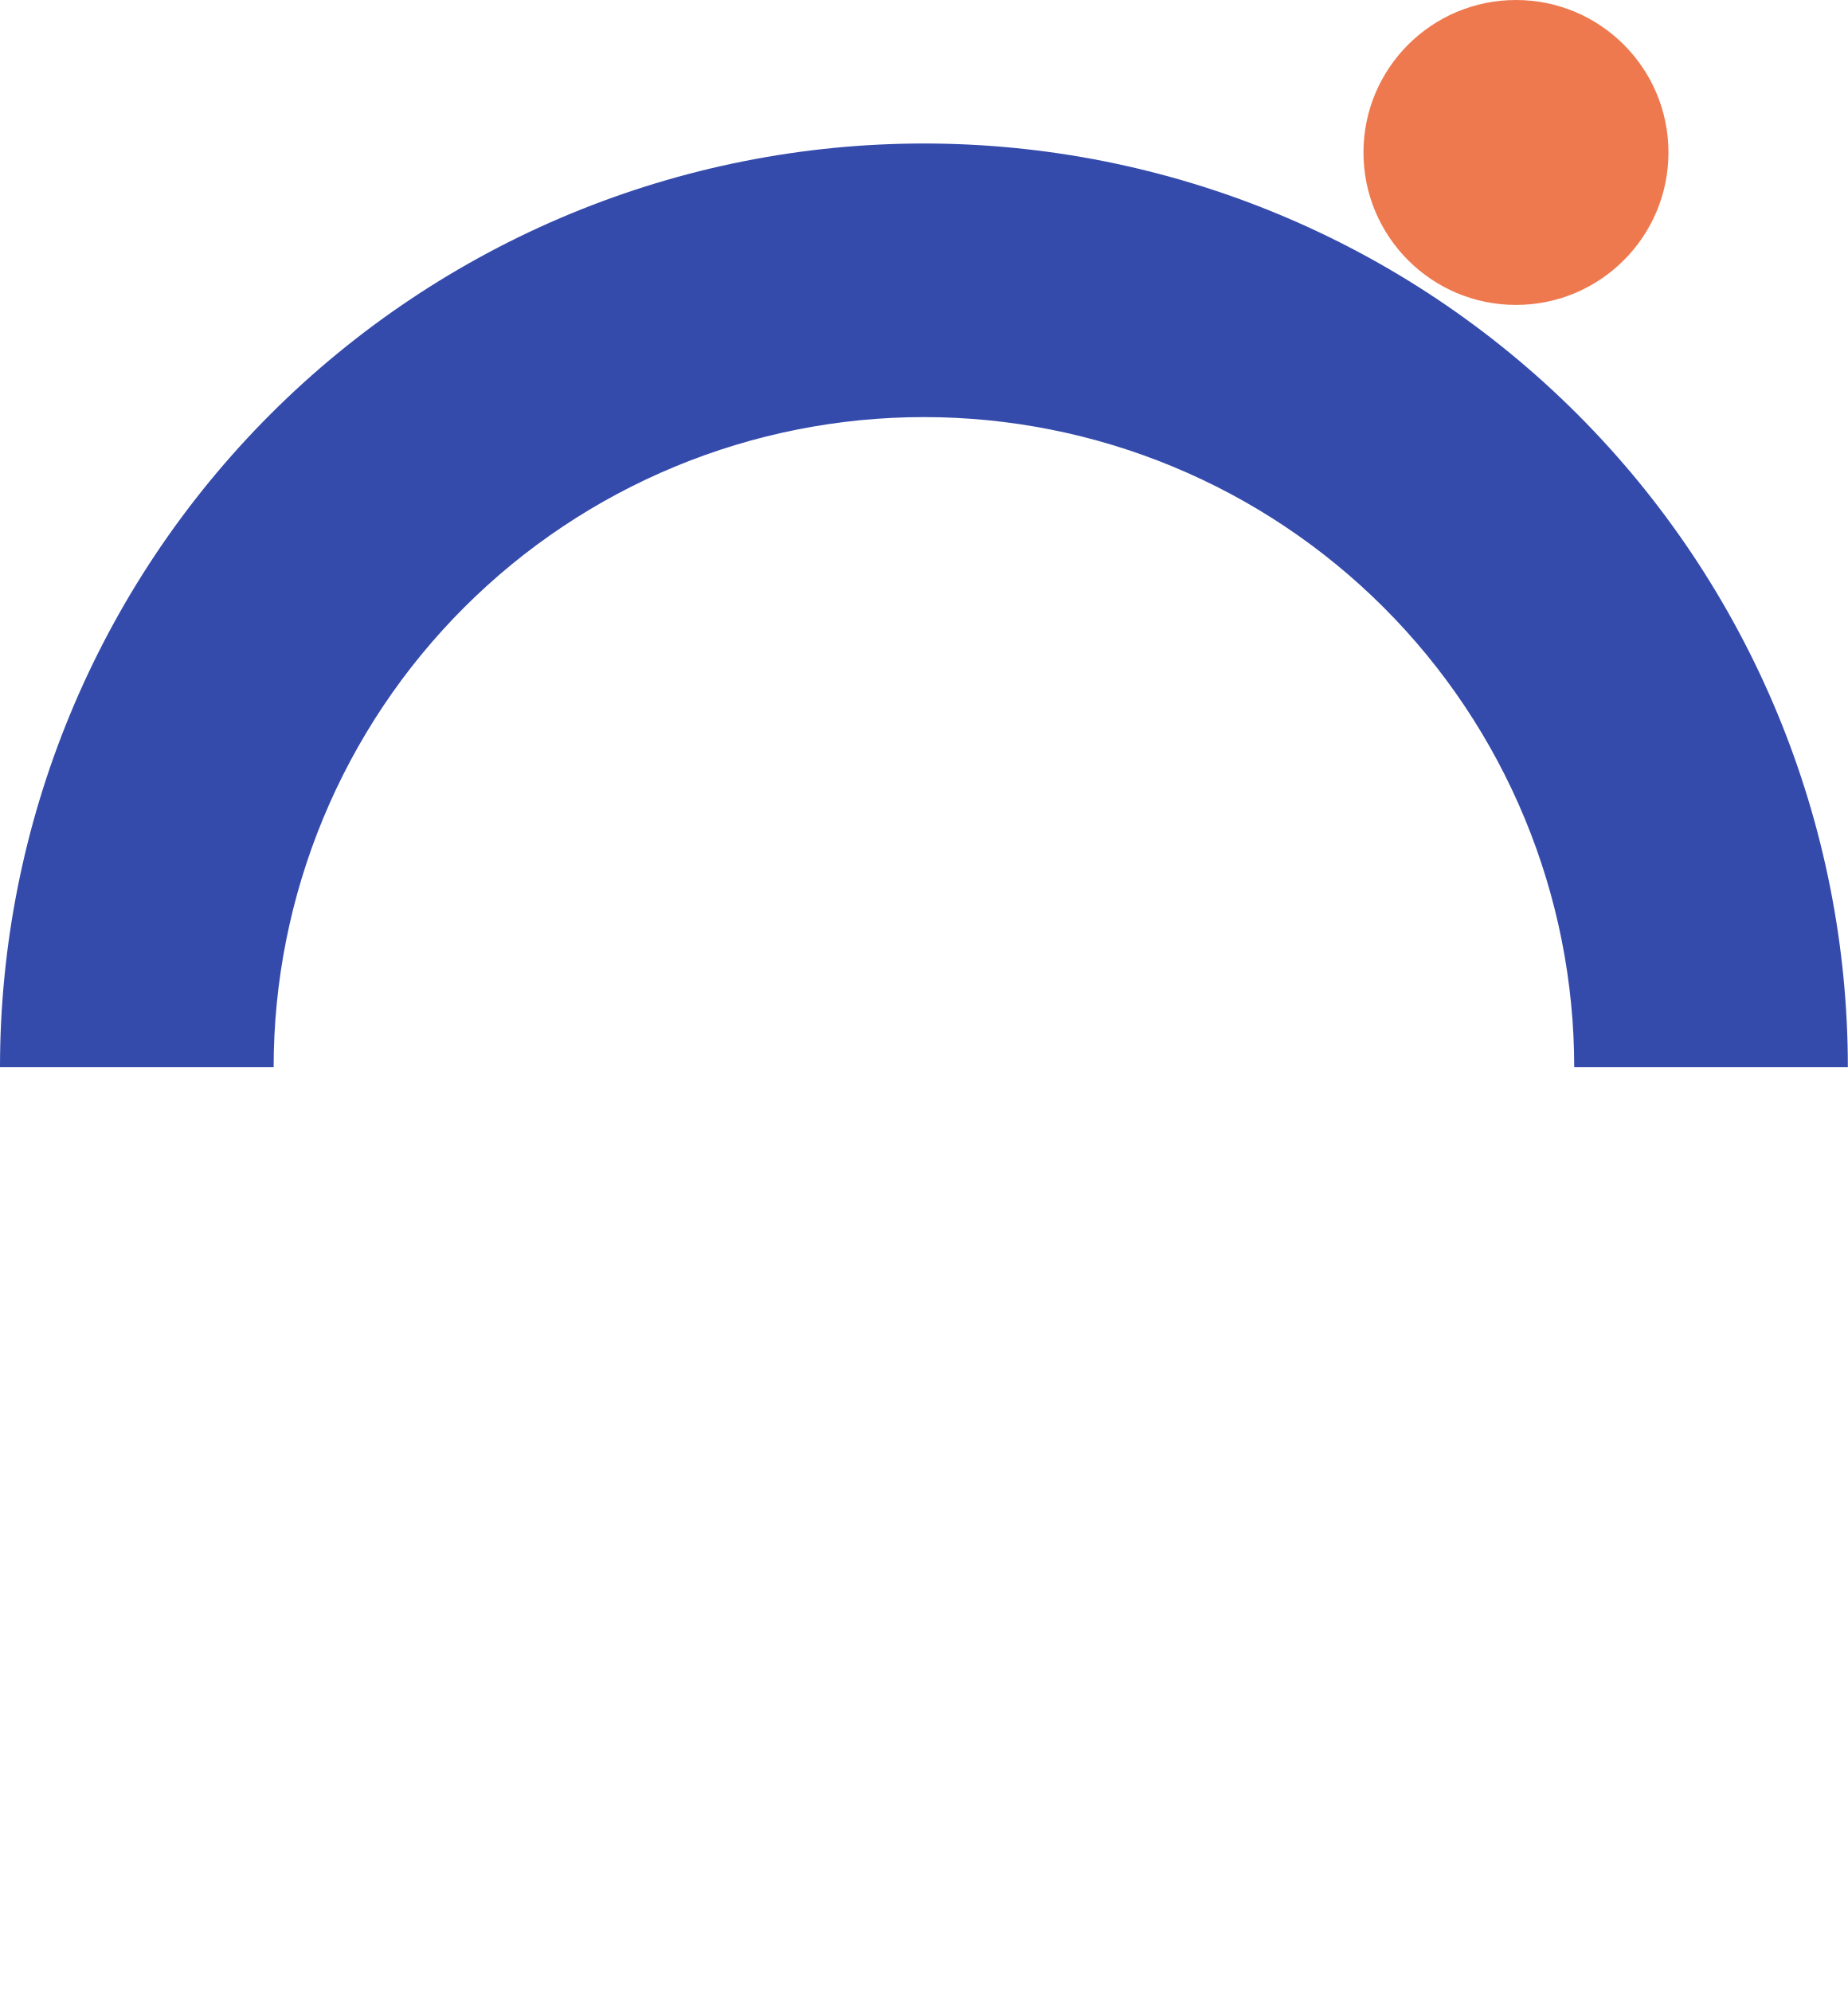
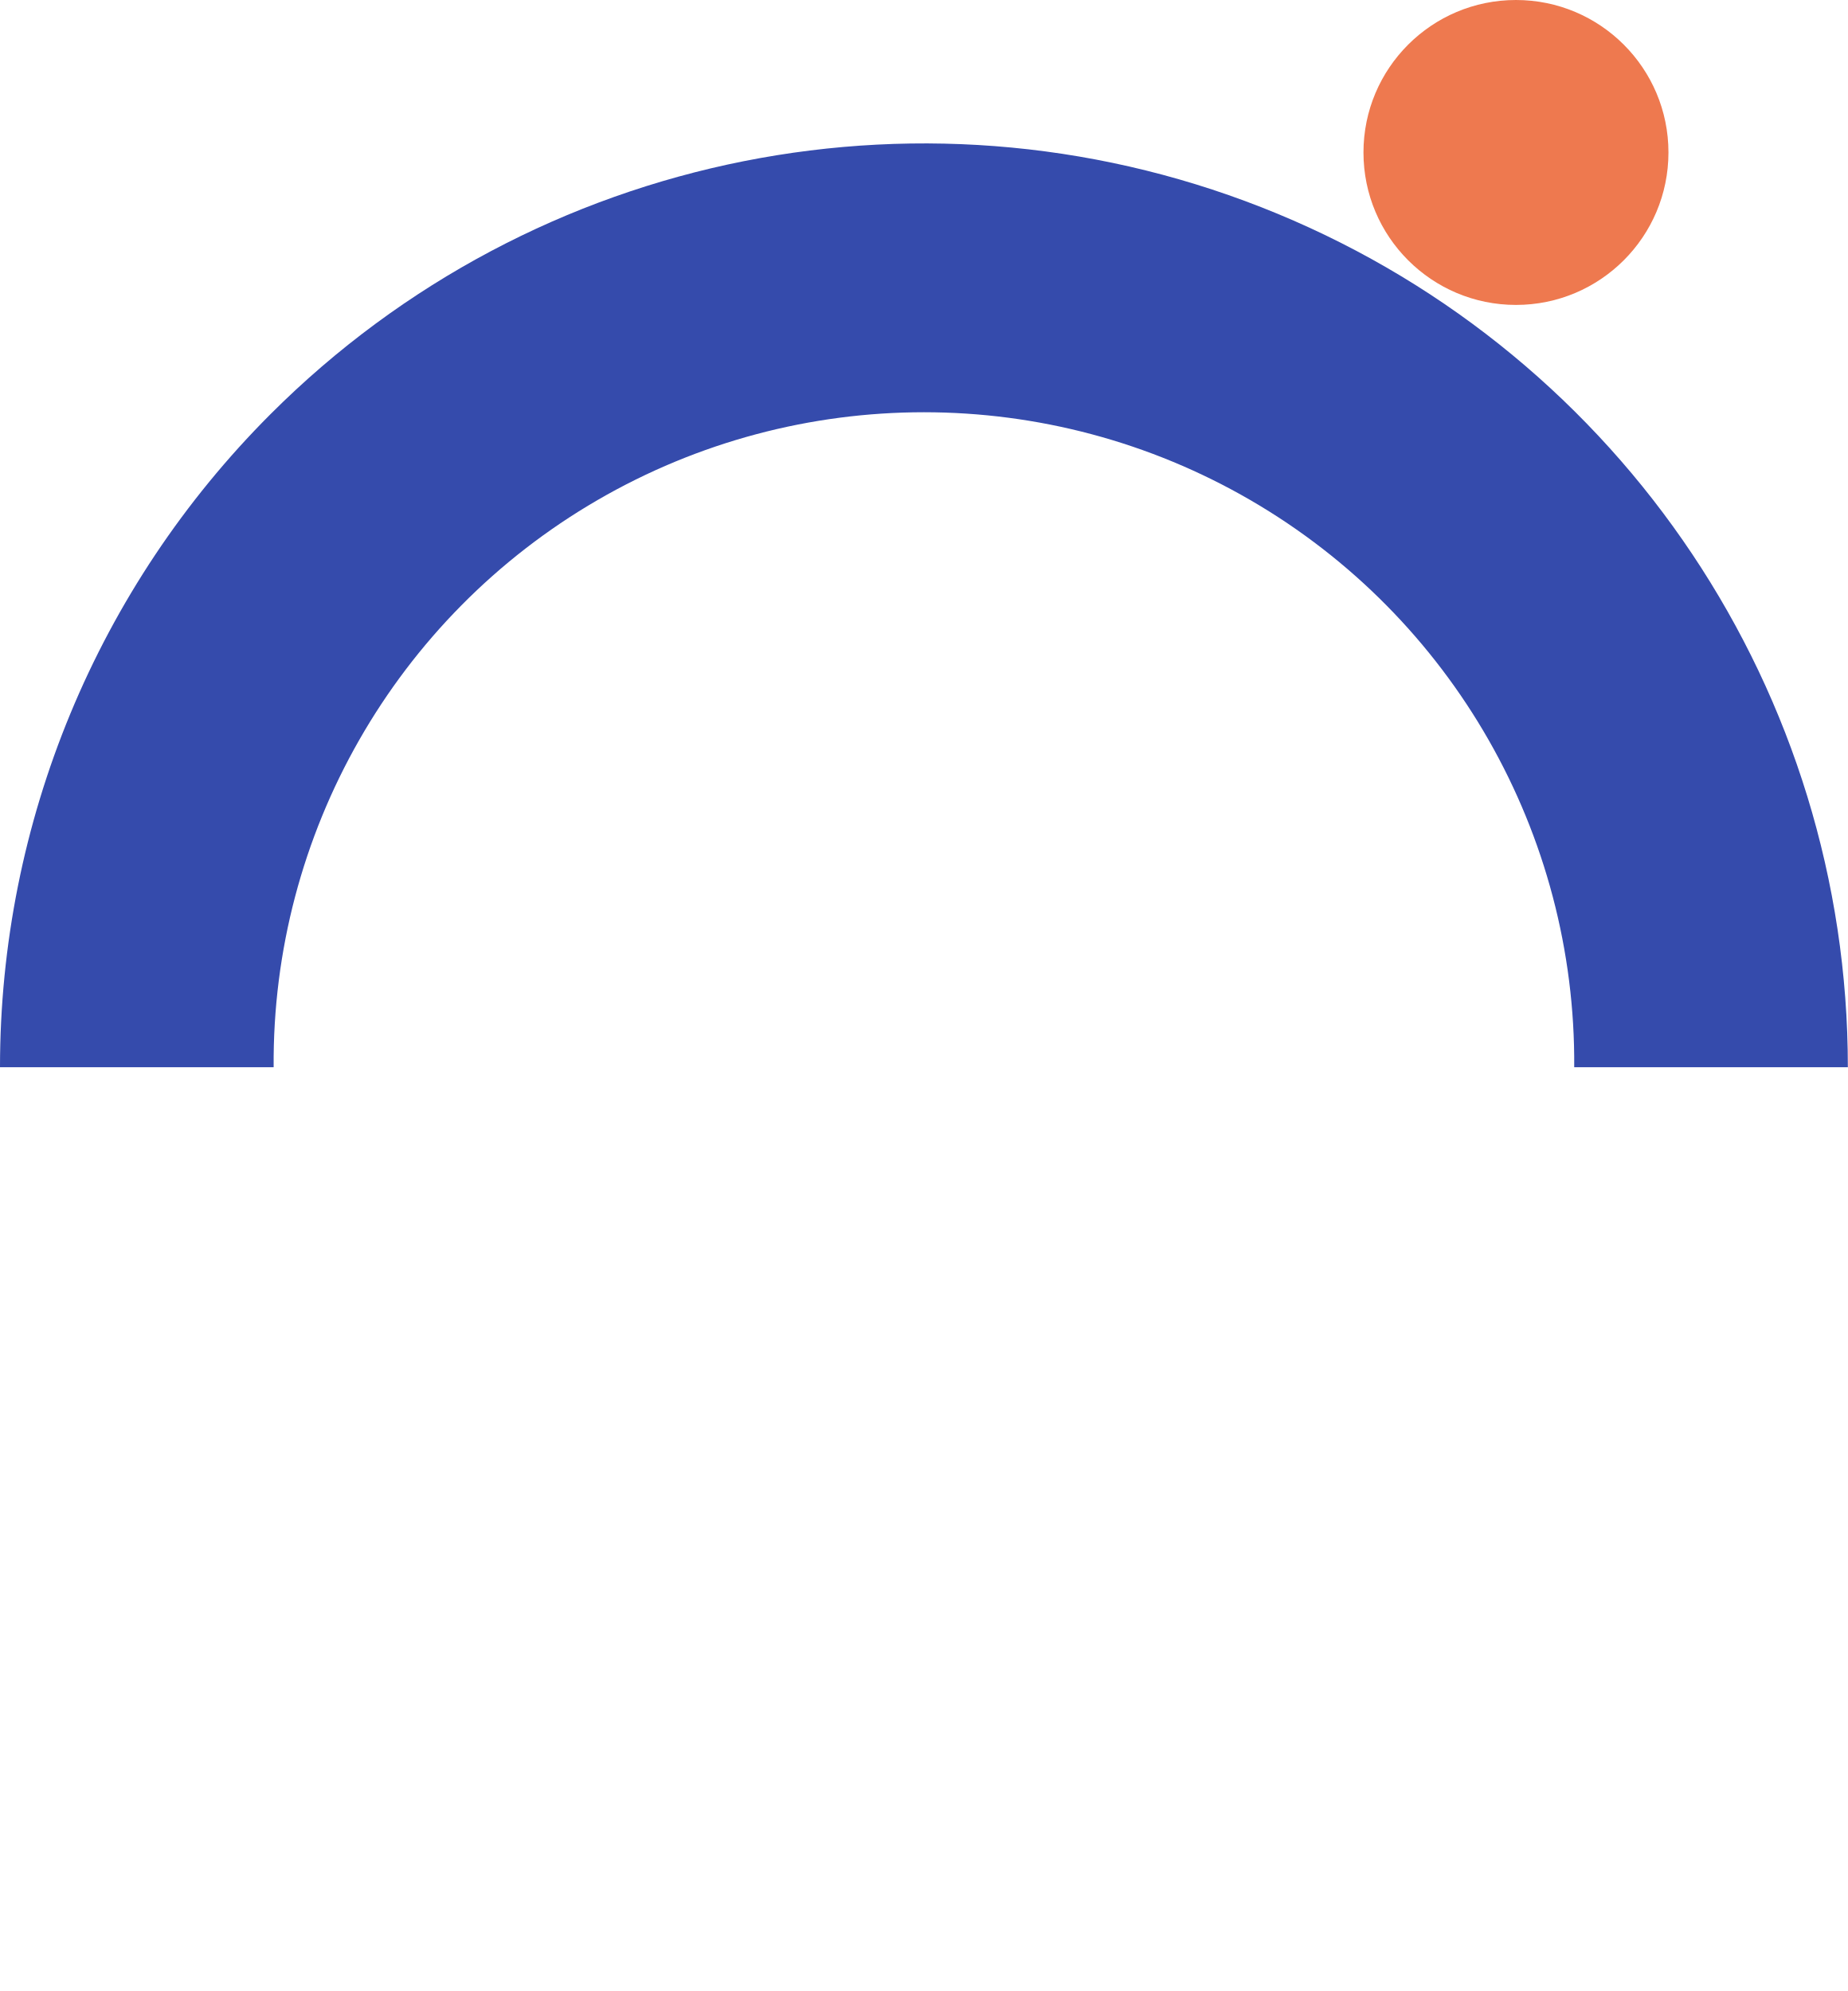
- <svg xmlns="http://www.w3.org/2000/svg" width="103" height="111" viewBox="0 0 103 111" fill="none">
-   <path d="M103 59.5C103 52.737 101.668 46.04 99.08 39.792C96.492 33.544 92.698 27.866 87.916 23.084C83.134 18.302 77.457 14.508 71.208 11.92C64.96 9.332 58.263 8 51.5 8C44.737 8 38.04 9.332 31.792 11.92C25.544 14.508 19.866 18.302 15.084 23.084C10.302 27.866 6.508 33.544 3.92 39.792C1.332 46.04 -5.91247e-07 52.737 0 59.5H15.253C15.253 54.74 16.19 50.026 18.012 45.629C19.833 41.231 22.503 37.235 25.869 33.869C29.235 30.503 33.231 27.833 37.629 26.012C42.026 24.19 46.74 23.253 51.5 23.253C56.26 23.253 60.974 24.19 65.371 26.012C69.769 27.833 73.765 30.503 77.131 33.869C80.497 37.235 83.167 41.231 84.988 45.629C86.81 50.026 87.747 54.74 87.747 59.5H103Z" fill="#354BAC" />
+ <svg xmlns="http://www.w3.org/2000/svg" width="103" height="111" fill="none">
+   <path d="M103 59.5a51.498 51.498 0 00-87.916-36.416A51.5 51.5 0 000 59.5h15.253a36.248 36.248 0 1172.494 0H103z" fill="#354BAC" />
  <circle cx="84.5" cy="8.5" r="8.5" fill="#EE794F" />
</svg>
